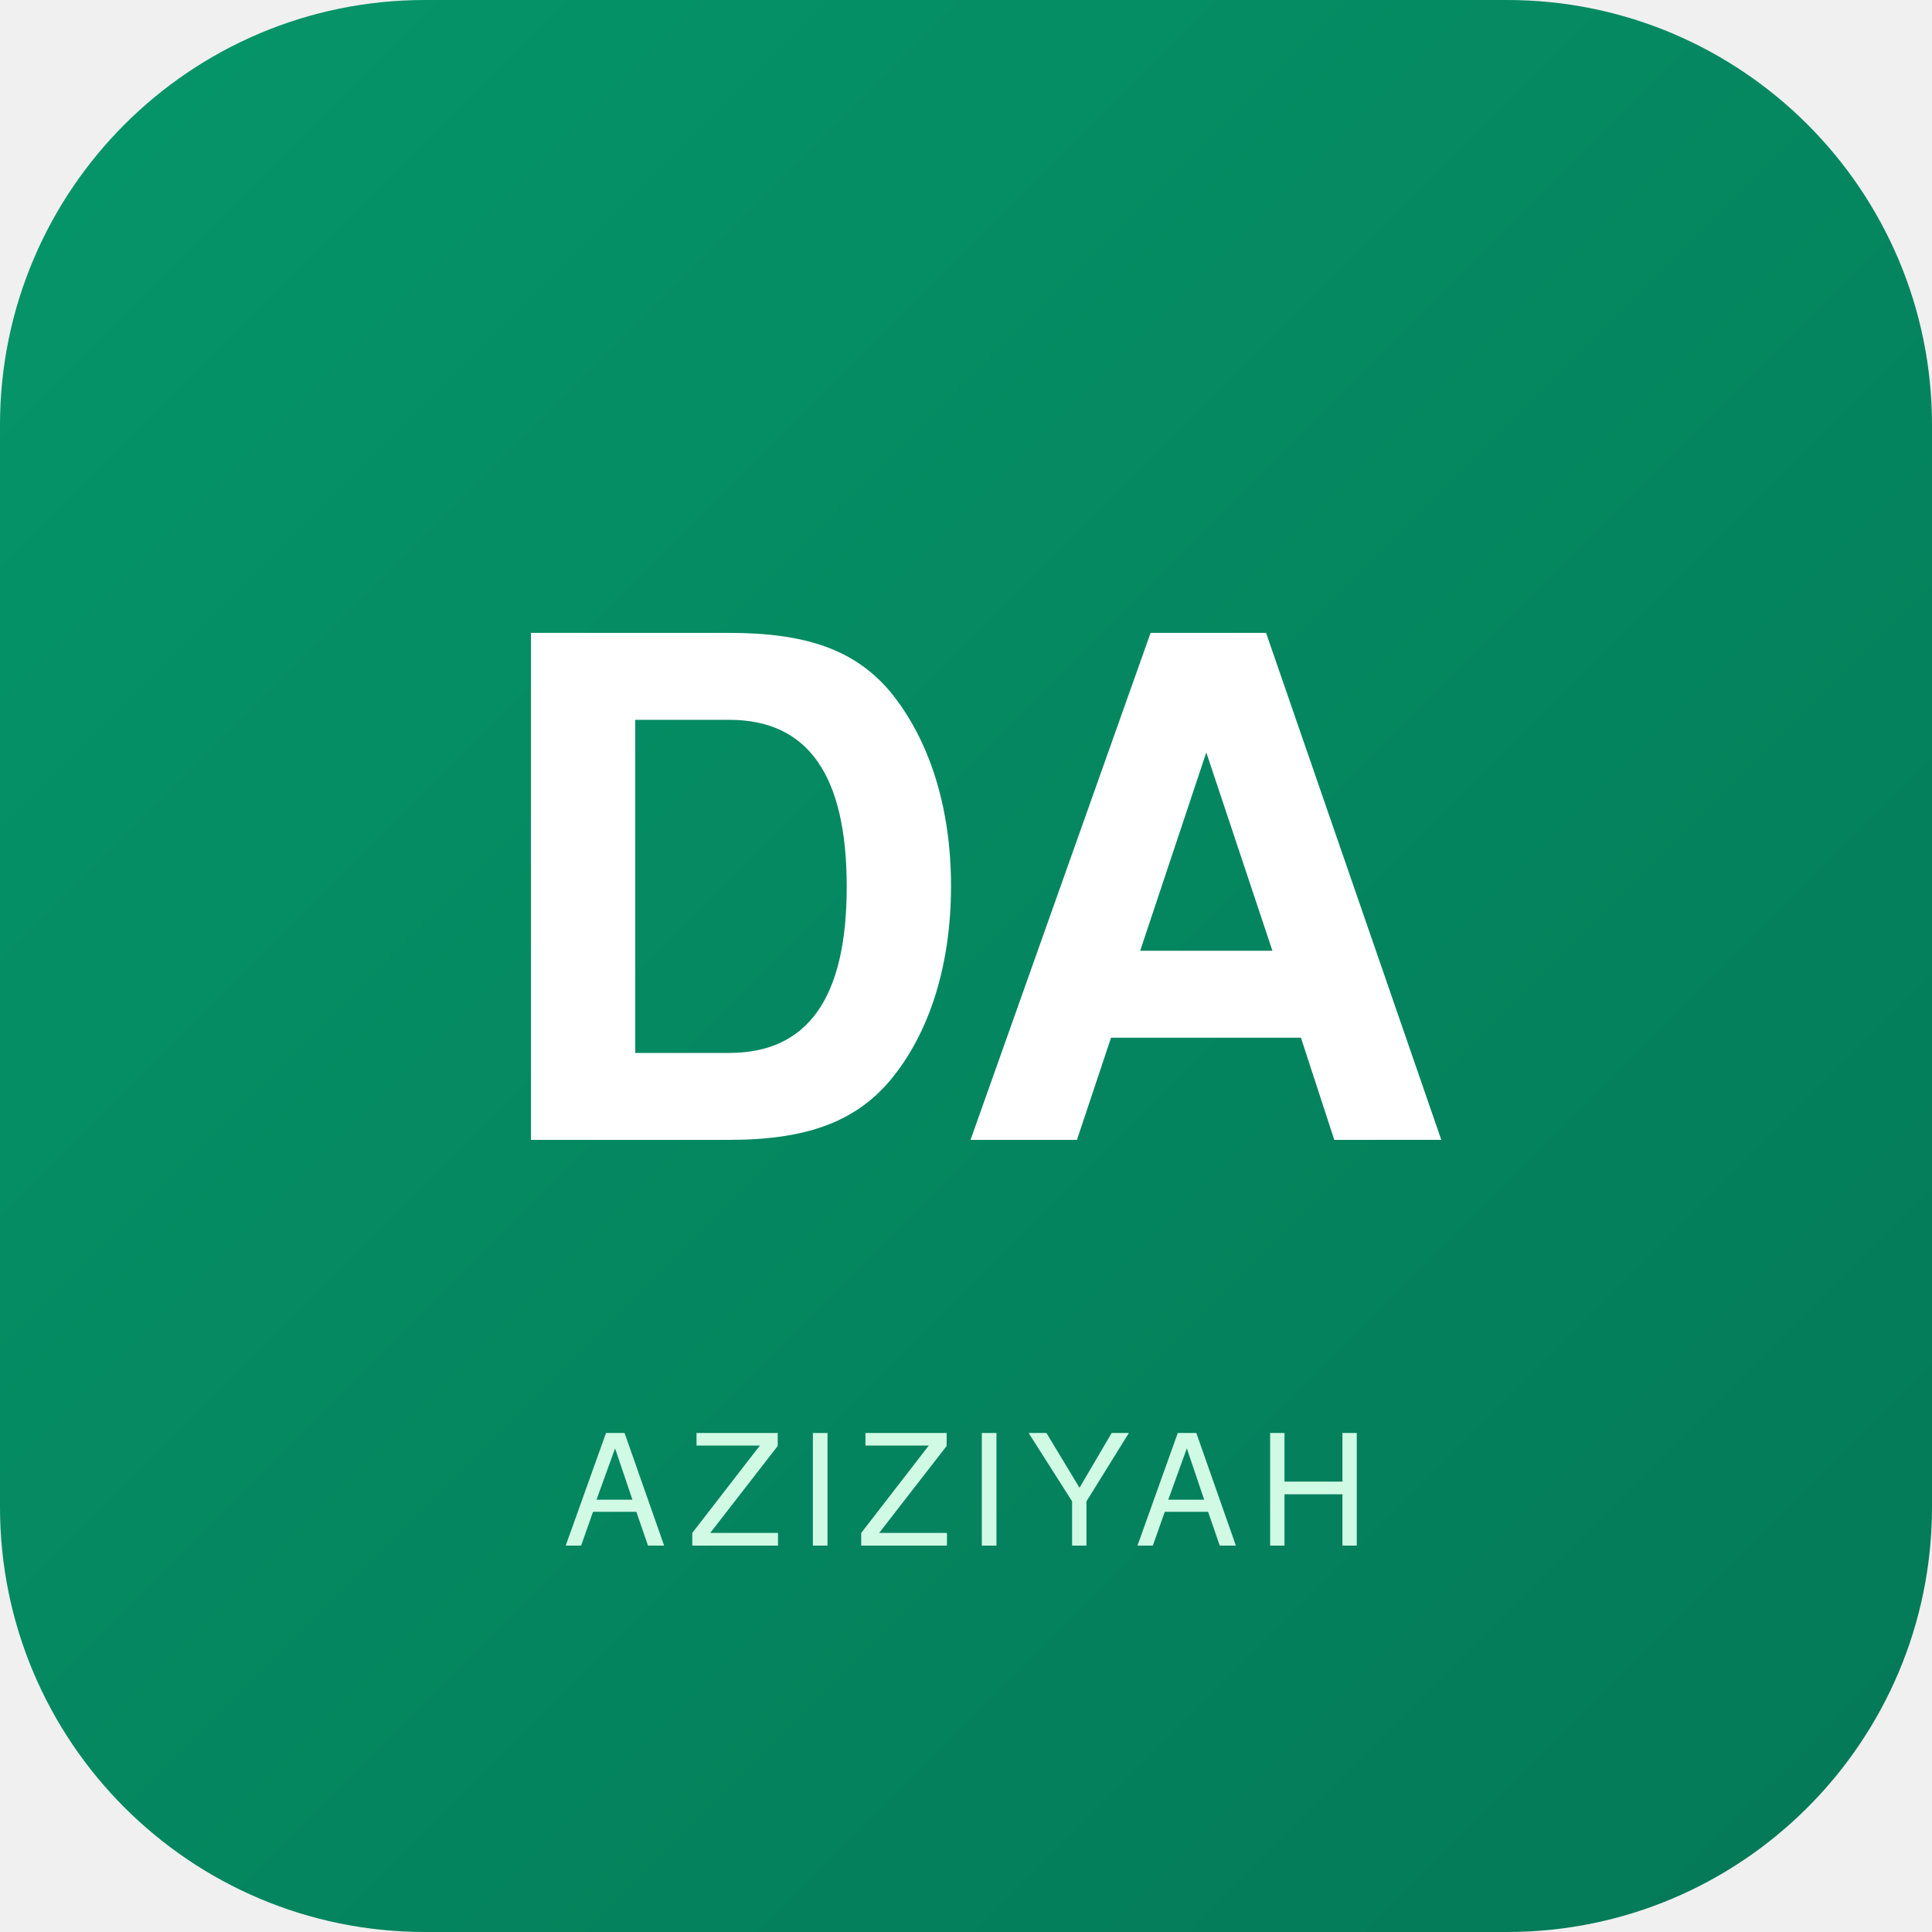
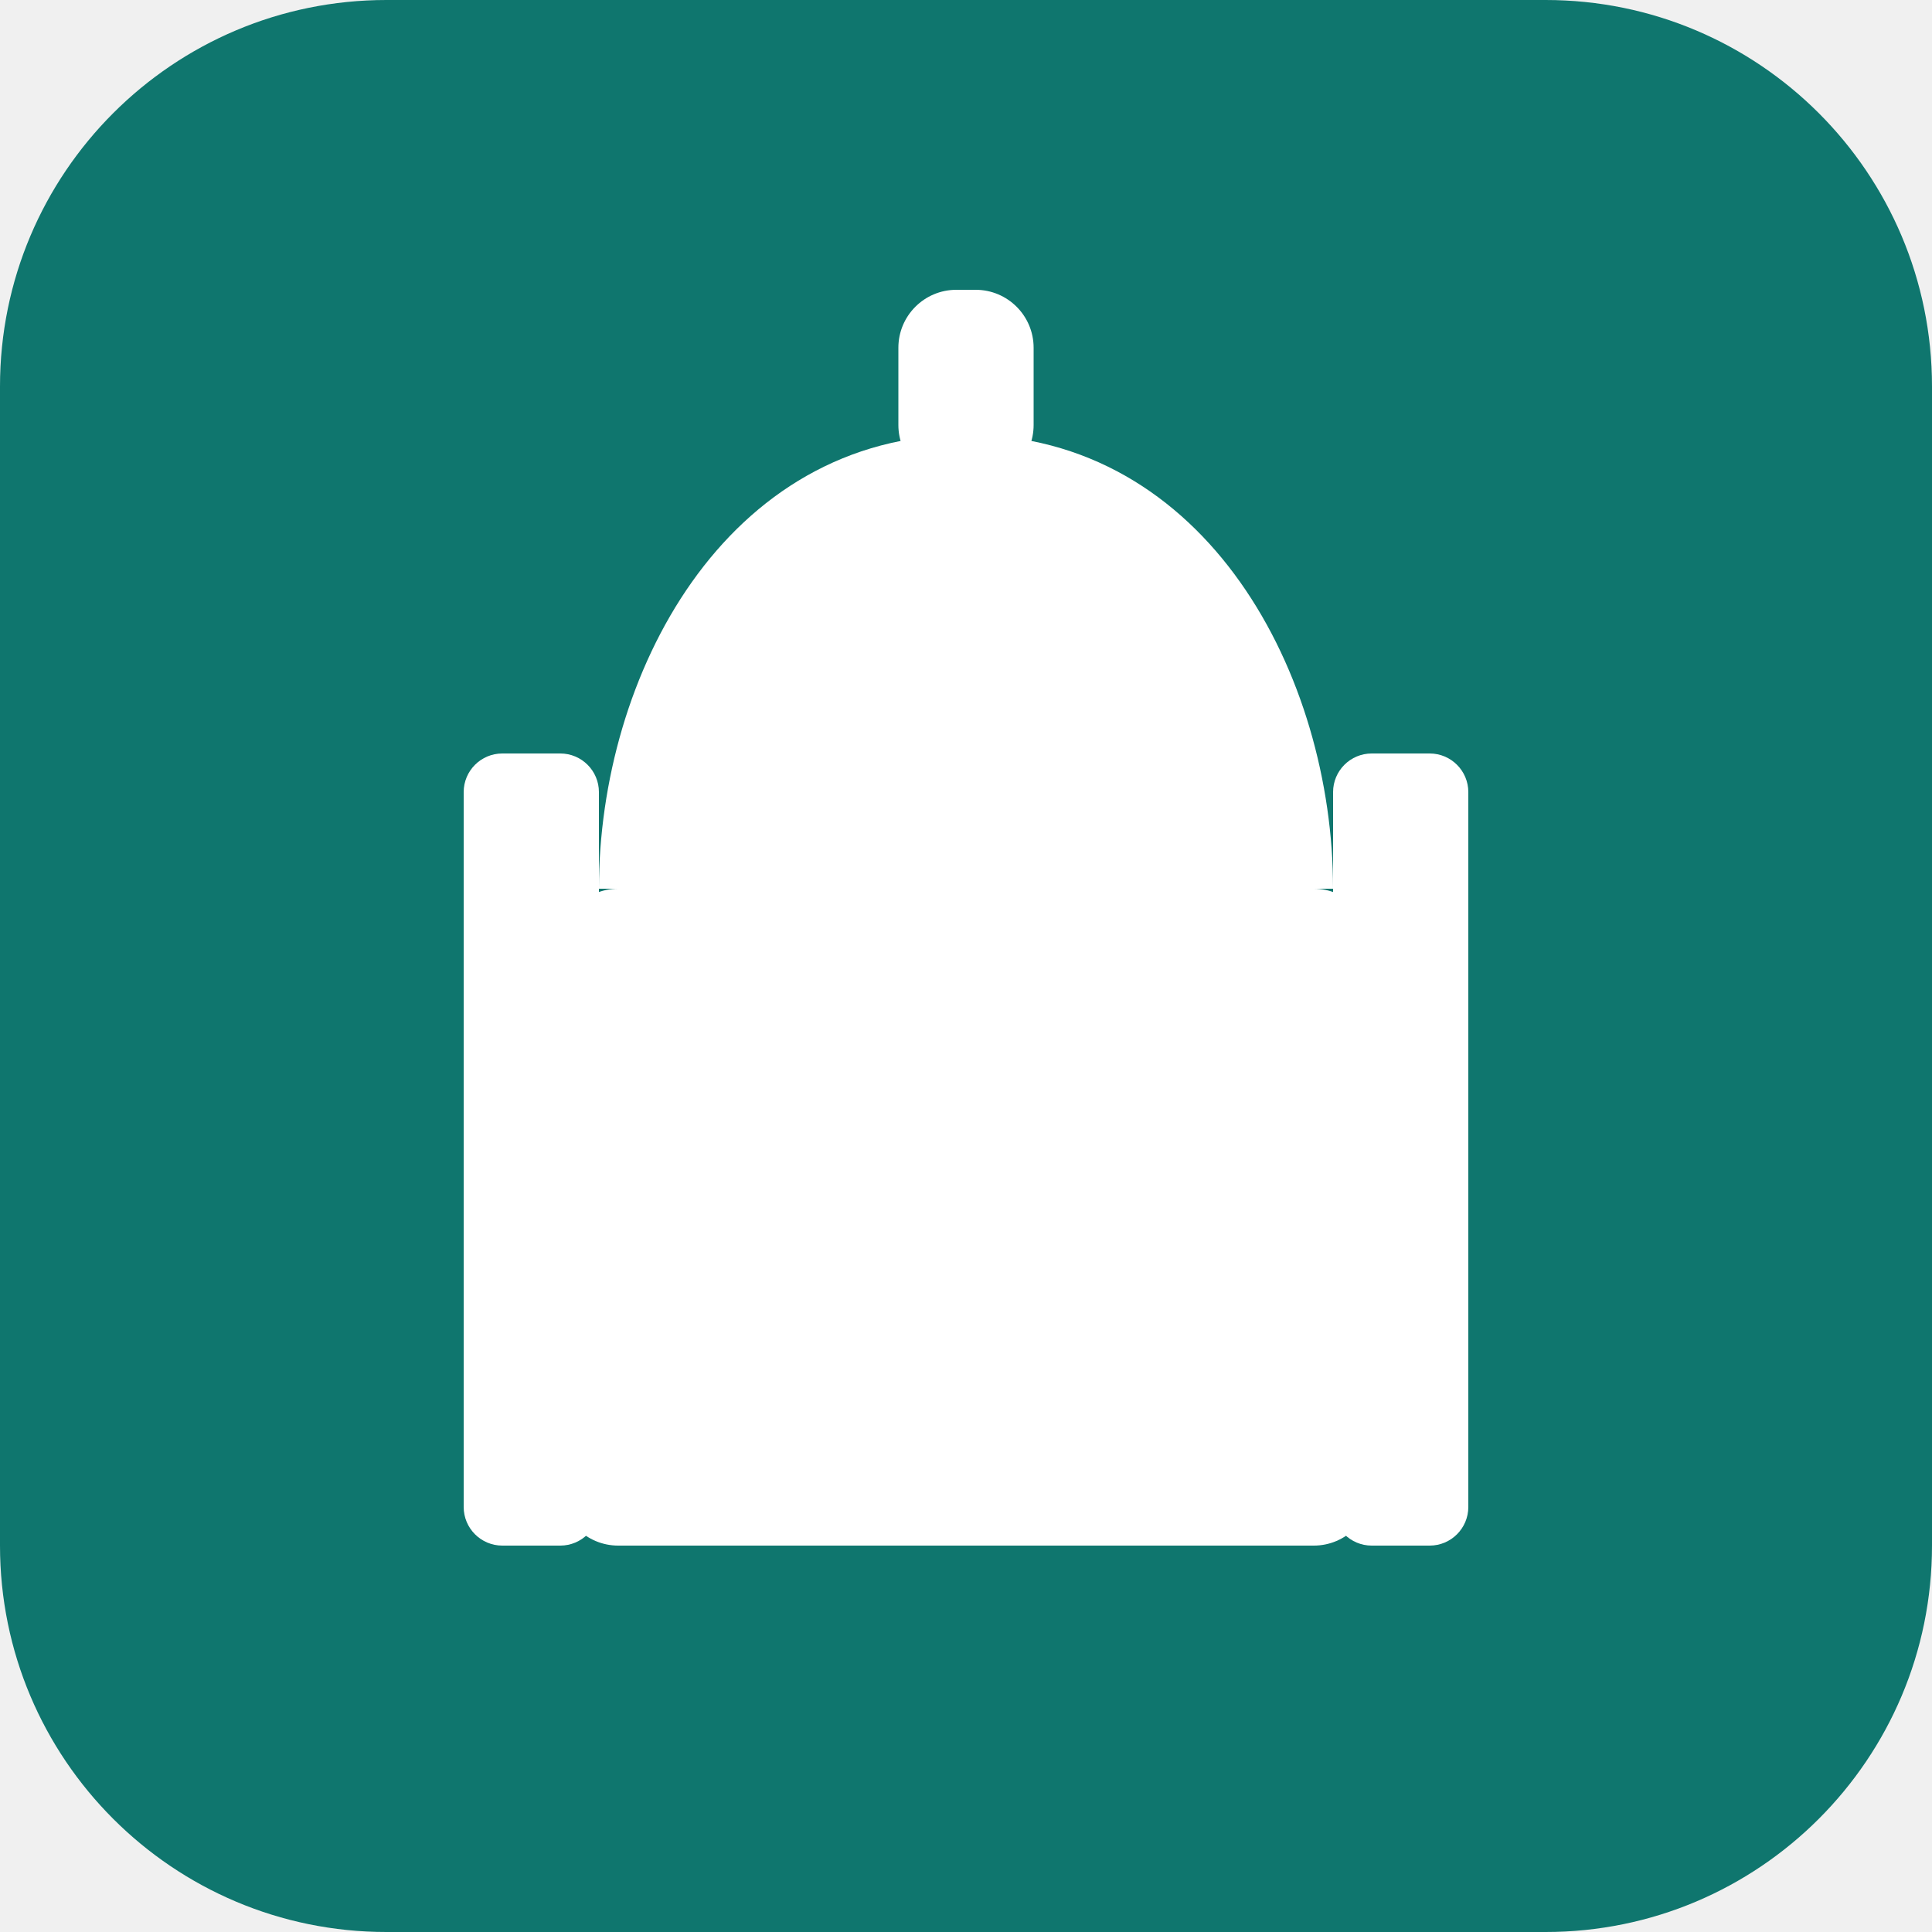
- <svg xmlns="http://www.w3.org/2000/svg" width="200" height="200" viewBox="0 0 200 200">
-   <defs>
-     <linearGradient id="g" x1="0" y1="0" x2="1" y2="1">
-       <stop offset="0" stop-color="#059669" />
-       <stop offset="1" stop-color="#047857" />
-     </linearGradient>
-   </defs>
-   <rect width="200" height="200" rx="44" fill="url(#g)" />
-   <text x="100" y="118" font-family="-apple-system, Helvetica, Arial, sans-serif" font-size="72" font-weight="700" fill="#ffffff" text-anchor="middle">DA</text>
-   <text x="100" y="160" font-family="-apple-system, Helvetica, Arial, sans-serif" font-size="16" font-weight="500" fill="#d1fae5" text-anchor="middle" letter-spacing="2">AZIZIYAH</text>
+ <svg xmlns="http://www.w3.org/2000/svg" viewBox="0 0 200 200" width="200" height="200">
+   <rect width="200" height="200" rx="40" fill="#0f766e" />
+   <g fill="#ffffff">
+     <path d="M100 45 C75 45 62 70 62 92 L138 92 C138 70 125 45 100 45 Z" />
+     <rect x="93" y="30" width="14" height="20" rx="6" />
+     <rect x="58" y="92" width="84" height="68" rx="6" />
+     <rect x="48" y="78" width="14" height="82" rx="4" />
+     <rect x="138" y="78" width="14" height="82" rx="4" />
+     <path d="M100 108 l5 10 11 1 -8 8 2 11 -10 -5 -10 5 2 -11 -8 -8 11 -1 z" />
+   </g>
</svg>
